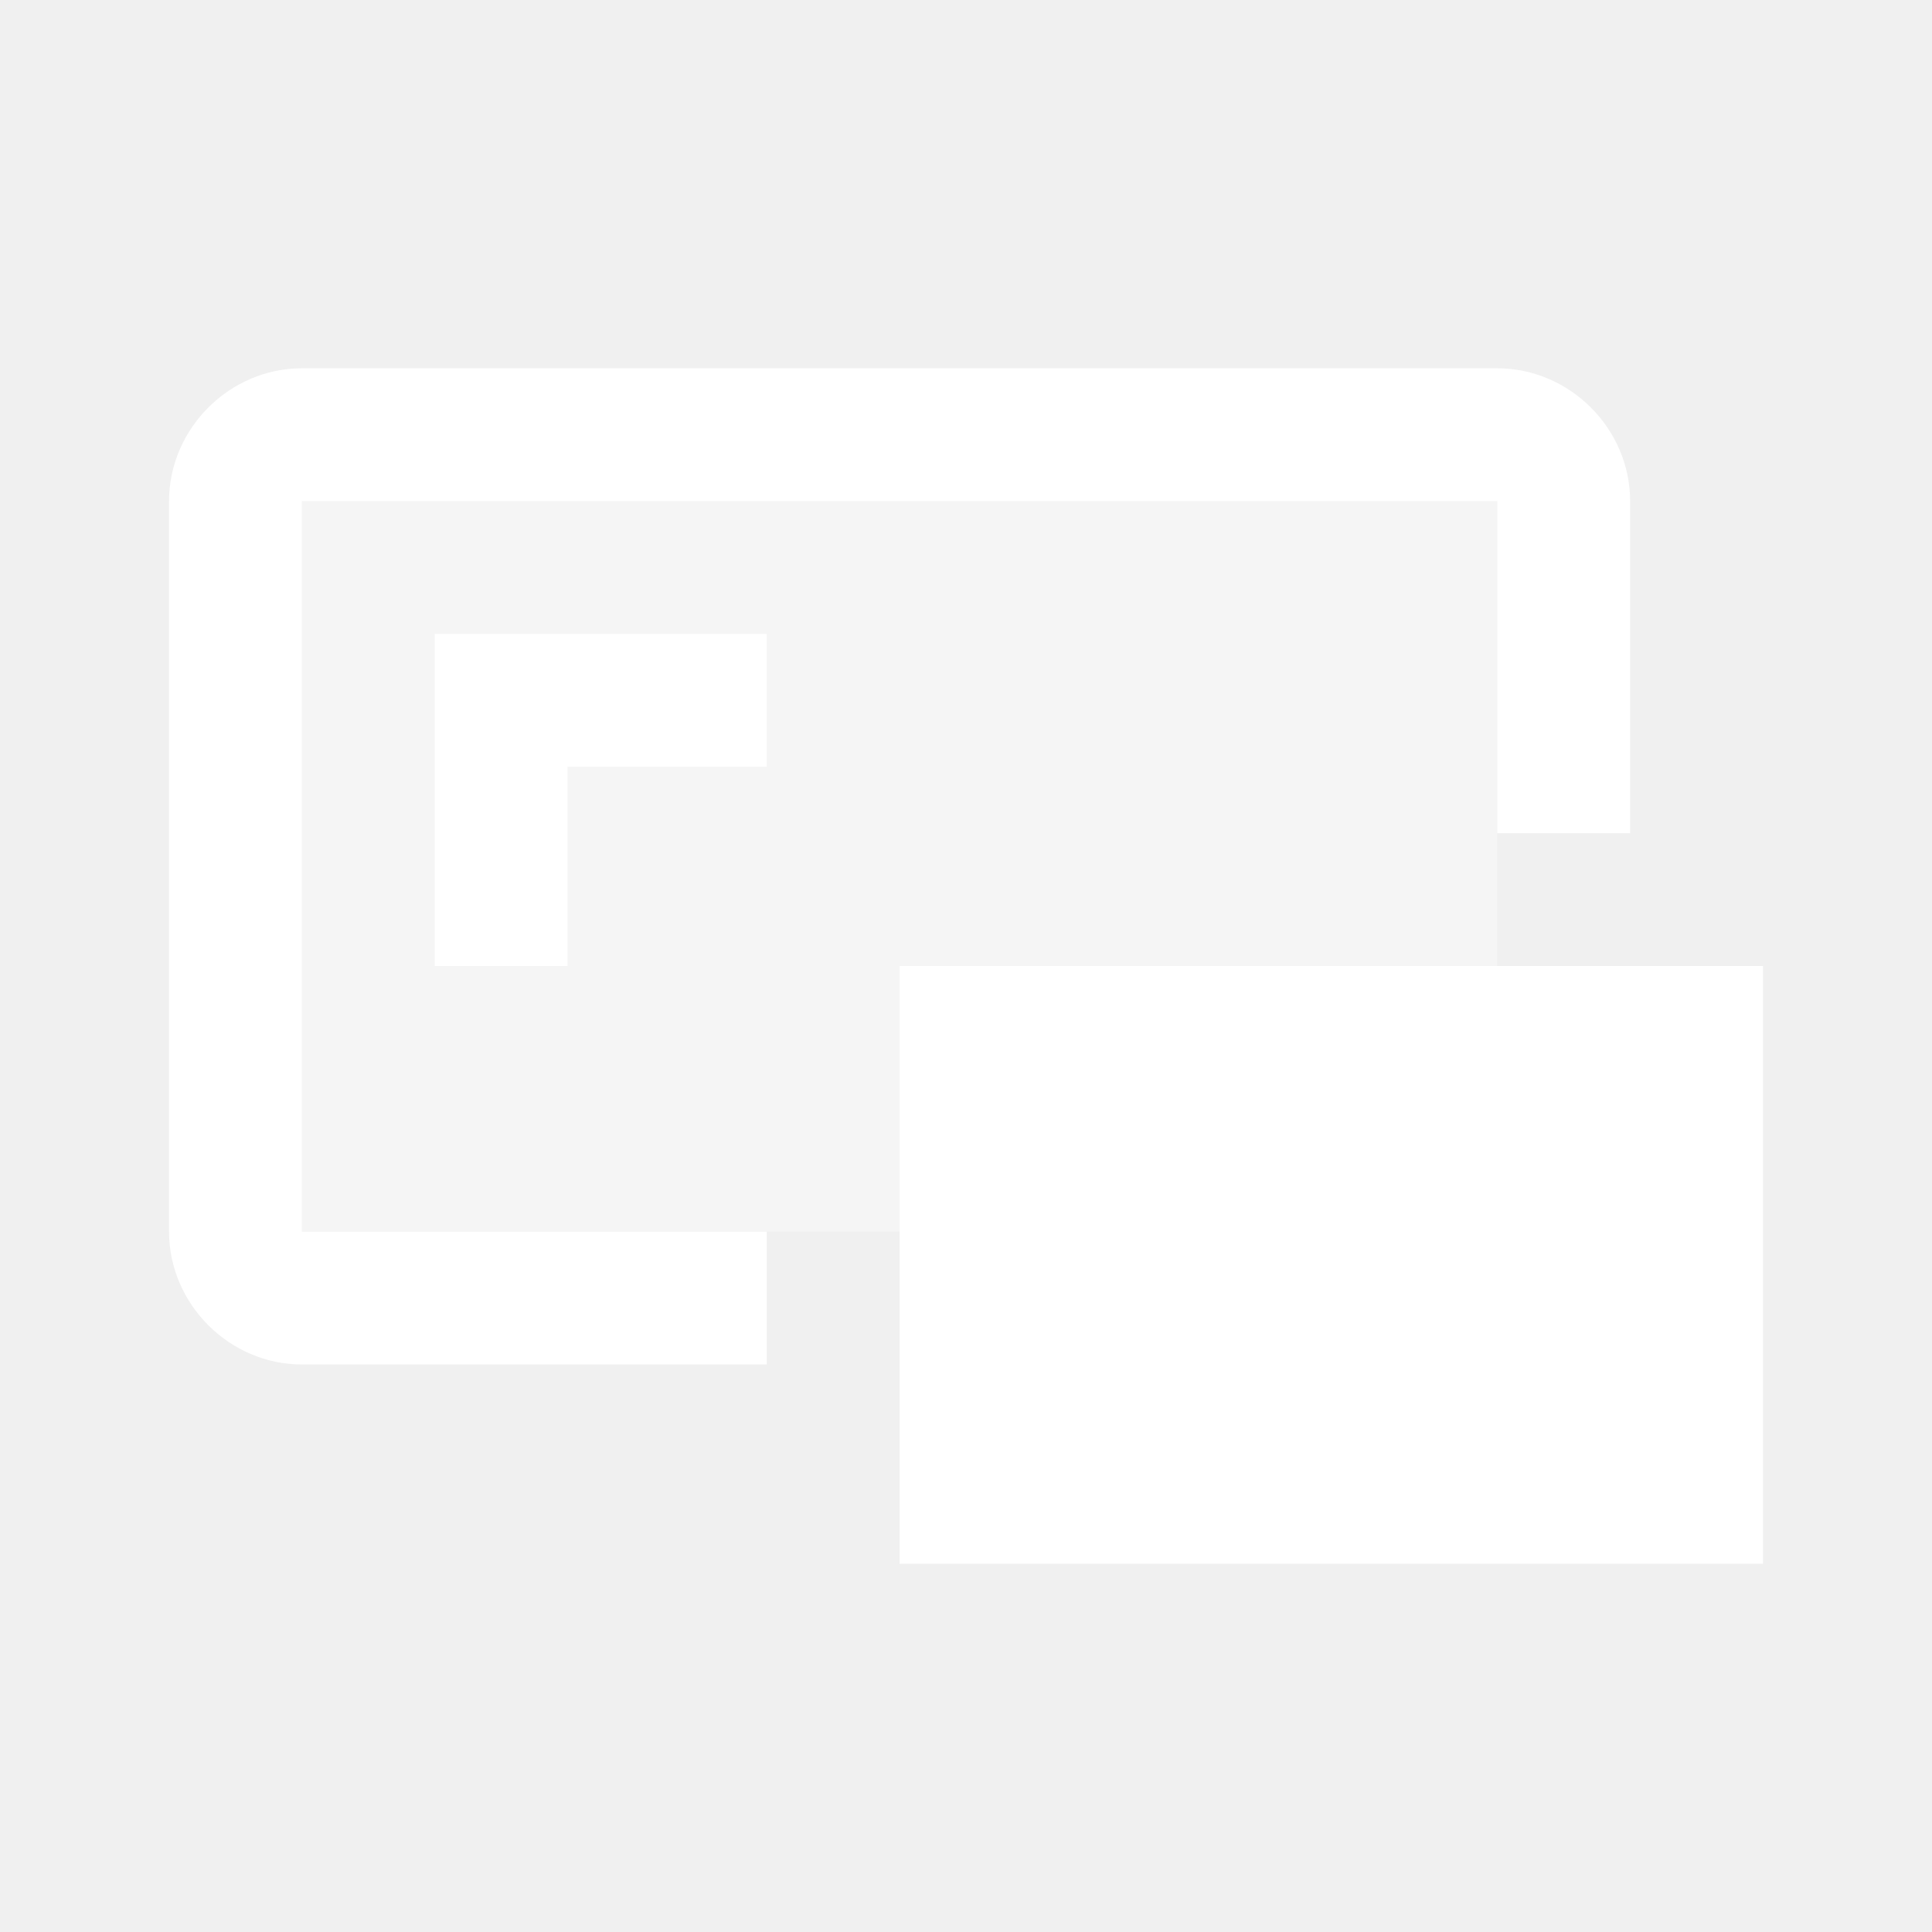
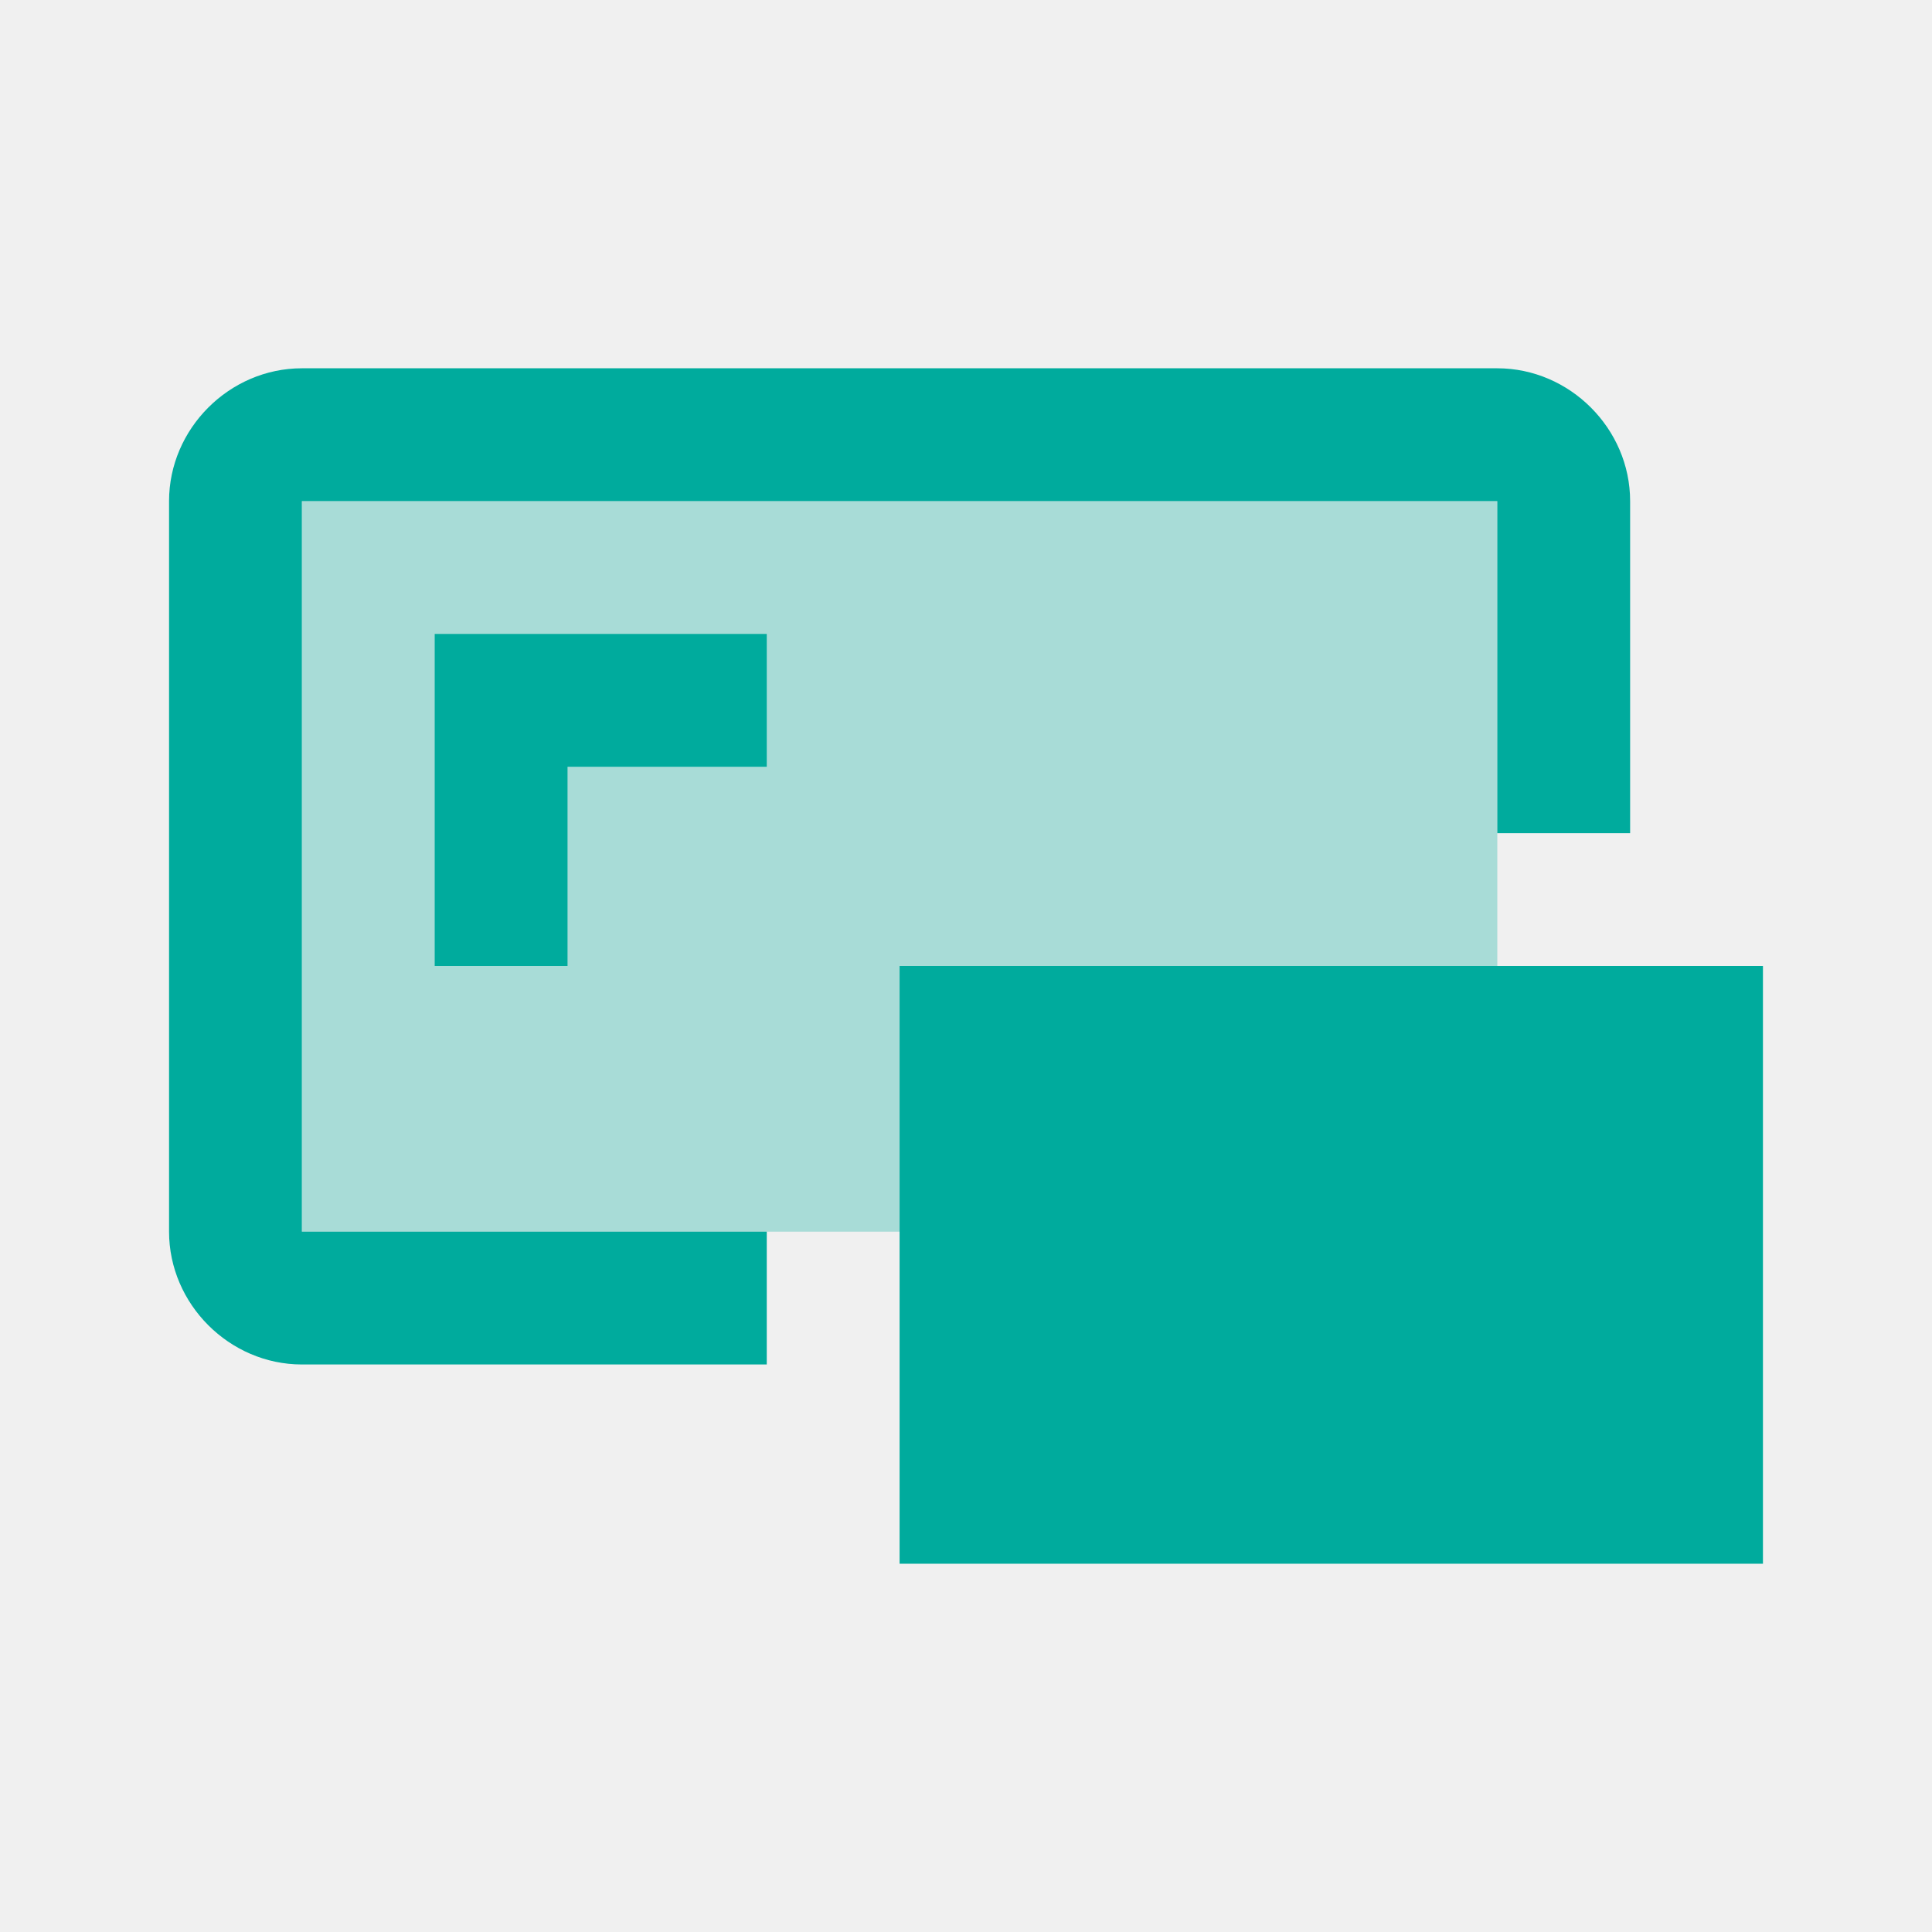
<svg xmlns="http://www.w3.org/2000/svg" version="1.1" id="Layer_1" x="0px" y="0px" viewBox="0 0 32 32" style="enable-background:new 0 0 32 32;" xml:space="preserve">
  <style type="text/css">
	.st0{opacity:0.302;}
- 	.st1{fill-rule:evenodd;clip-rule:evenodd;fill:#FFFFFF;}
+ 	.st1{fill-rule:evenodd;clip-rule:evenodd;fill:#00AB9D;}
</style>
  <g>
    <g id="Rectangle_515_2_" class="st0">
      <g>
        <rect x="5" y="8.3" class="st1" width="19.8" height="12.1" />
      </g>
    </g>
    <g id="Rectangle_512_12_">
      <g>
        <path class="st1" d="M5,8.3h19.8v5.5H27V8.3c0-1.2-1-2.2-2.2-2.2H5c-1.2,0-2.2,1-2.2,2.2v12.1c0,1.2,1,2.2,2.2,2.2h7.7v-2.2H5     V8.3z M14.9,16v9.9h14.3V16H14.9z" />
      </g>
    </g>
    <g id="Rectangle_513_12_">
      <g>
        <polygon class="st1" points="12.7,10.5 7.2,10.5 7.2,16 9.4,16 9.4,12.7 12.7,12.7    " />
      </g>
    </g>
  </g>
</svg>
